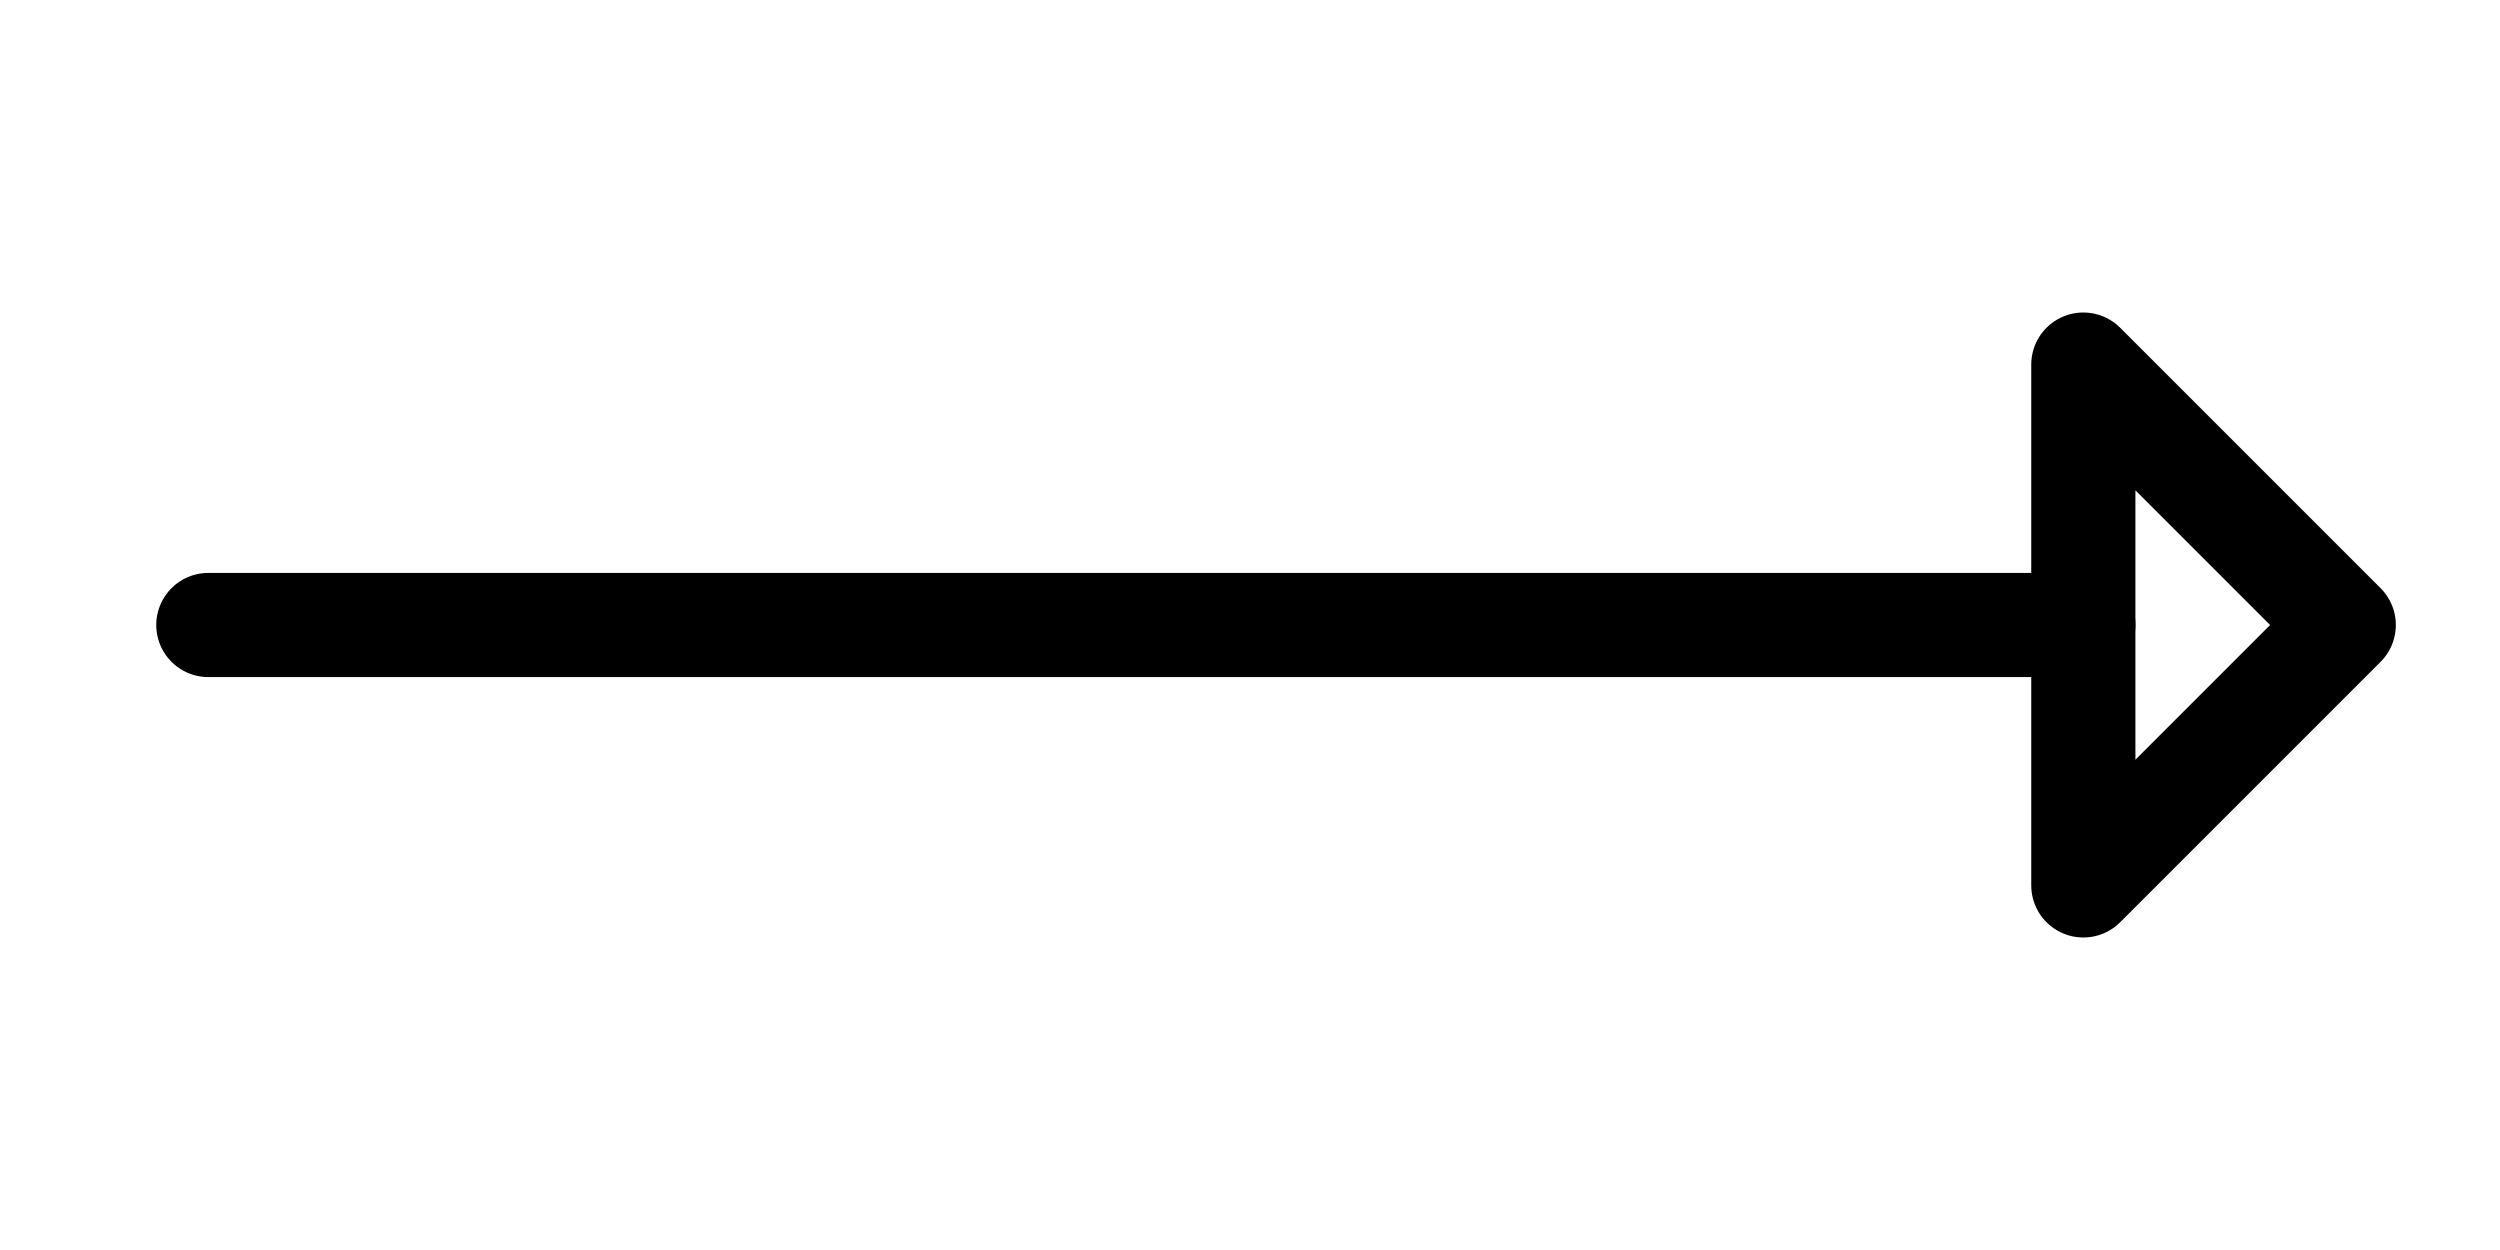
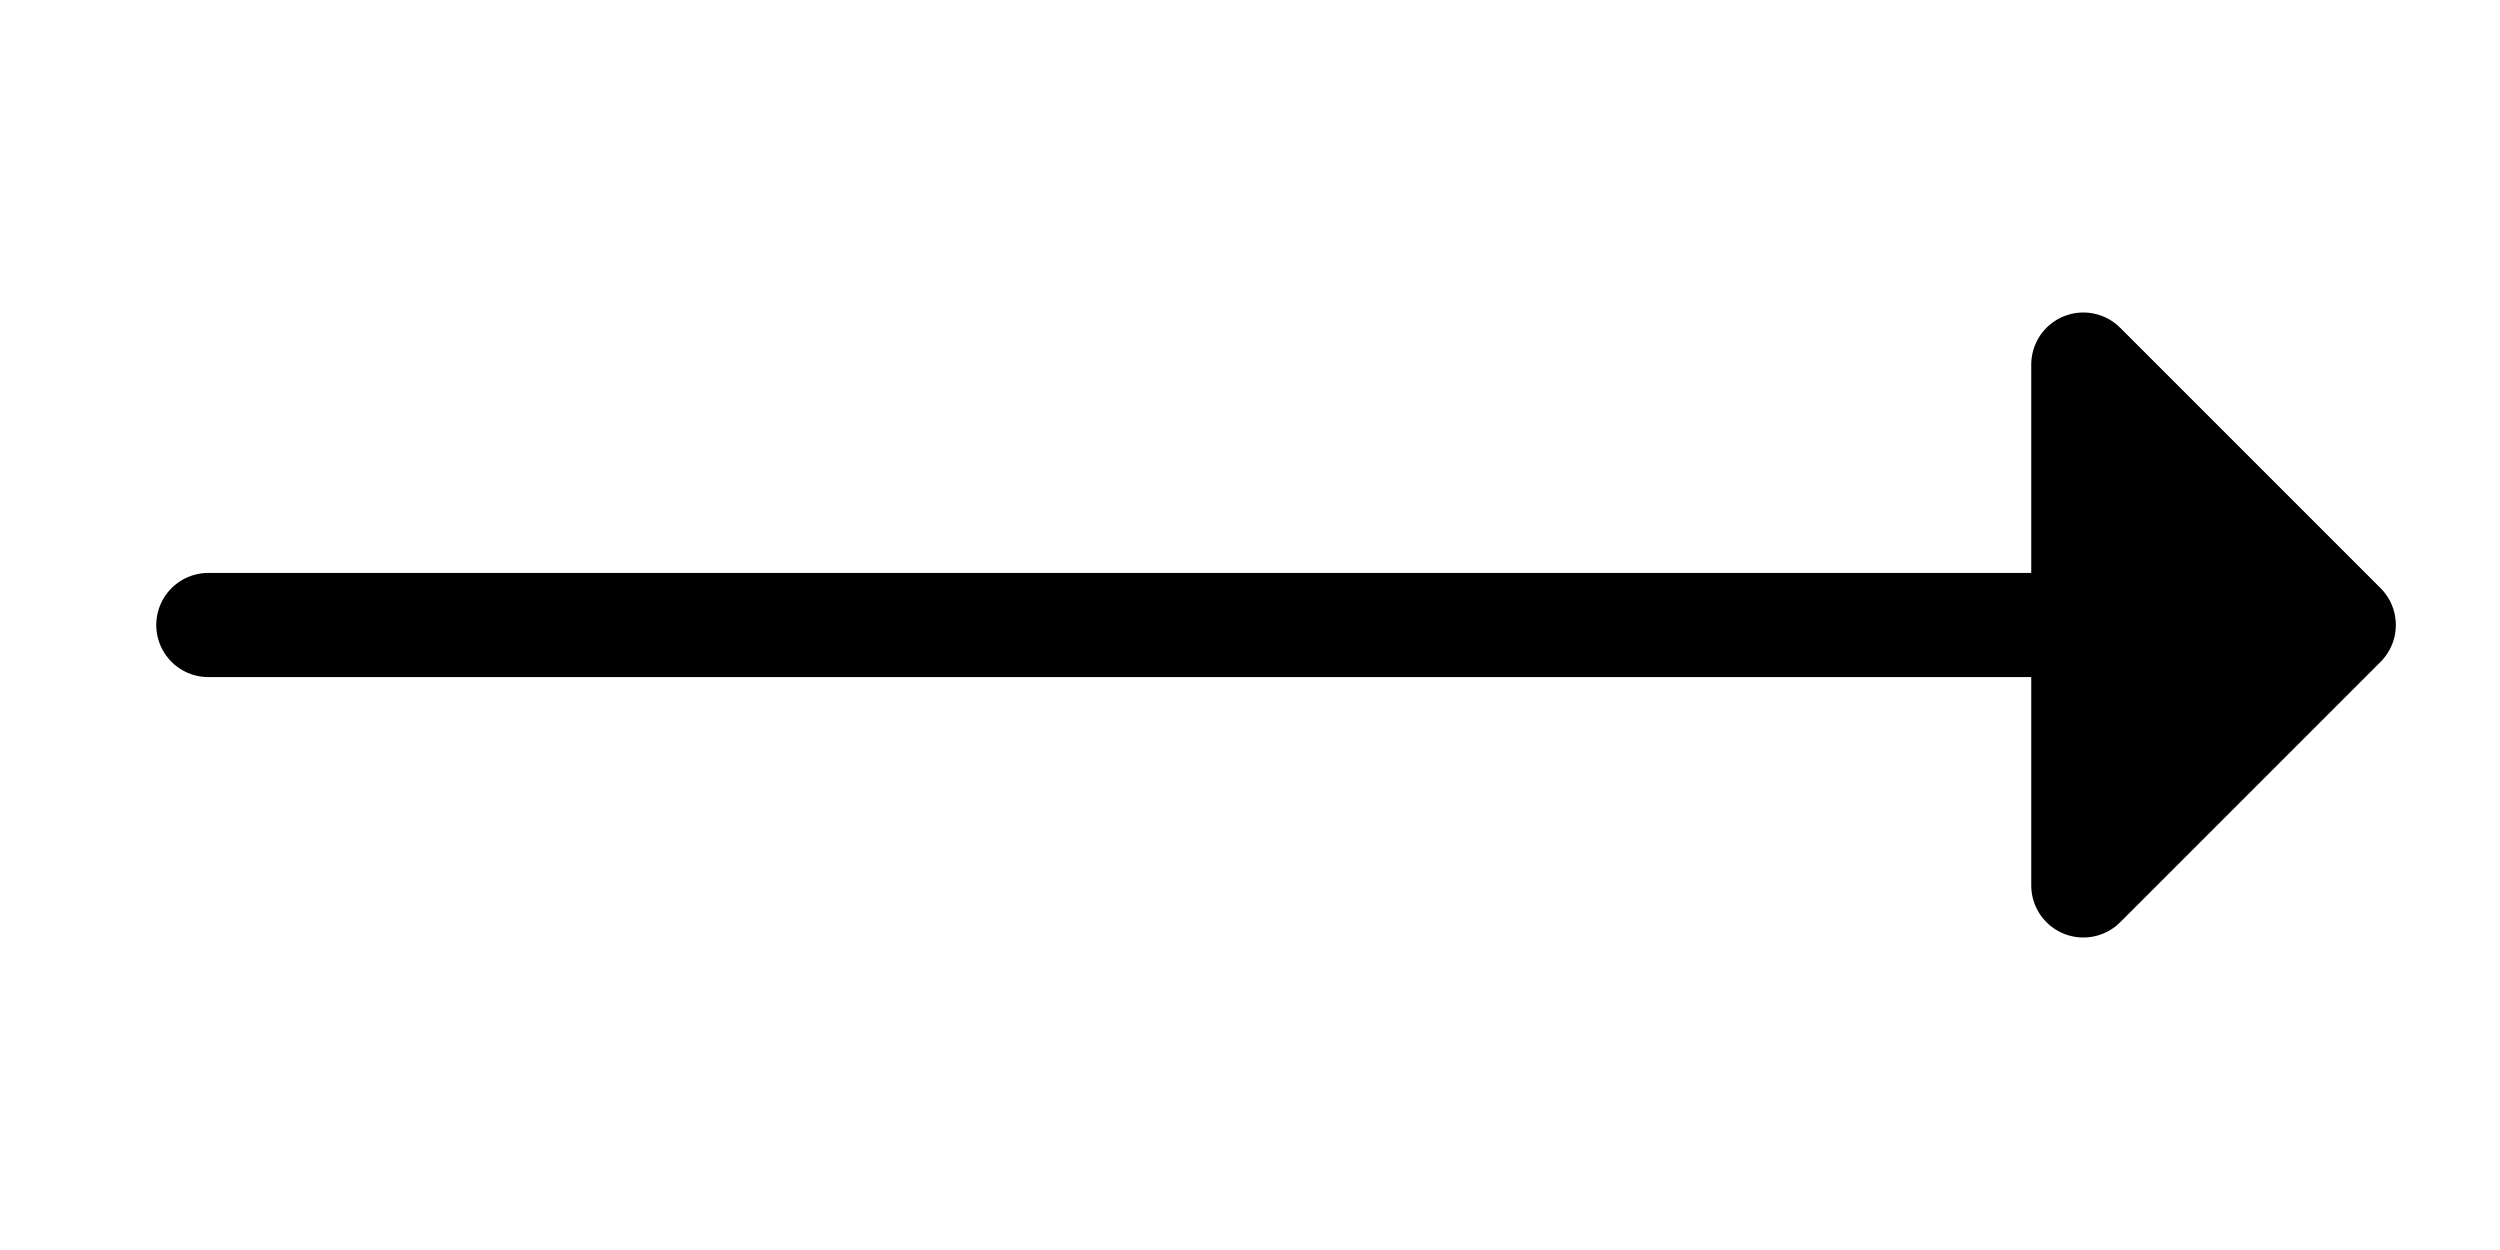
<svg xmlns="http://www.w3.org/2000/svg" width="48" height="24" viewBox="0 0 48 24" fill="none" stroke="currentColor" stroke-width="2" stroke-linecap="round" stroke-linejoin="round">
  <path d="M4 12h36" />
-   <path d="m40 7 5 5-5 5Z" />
+   <path d="m40 7 5 5-5 5Z" fill="currentColor" />
</svg>
